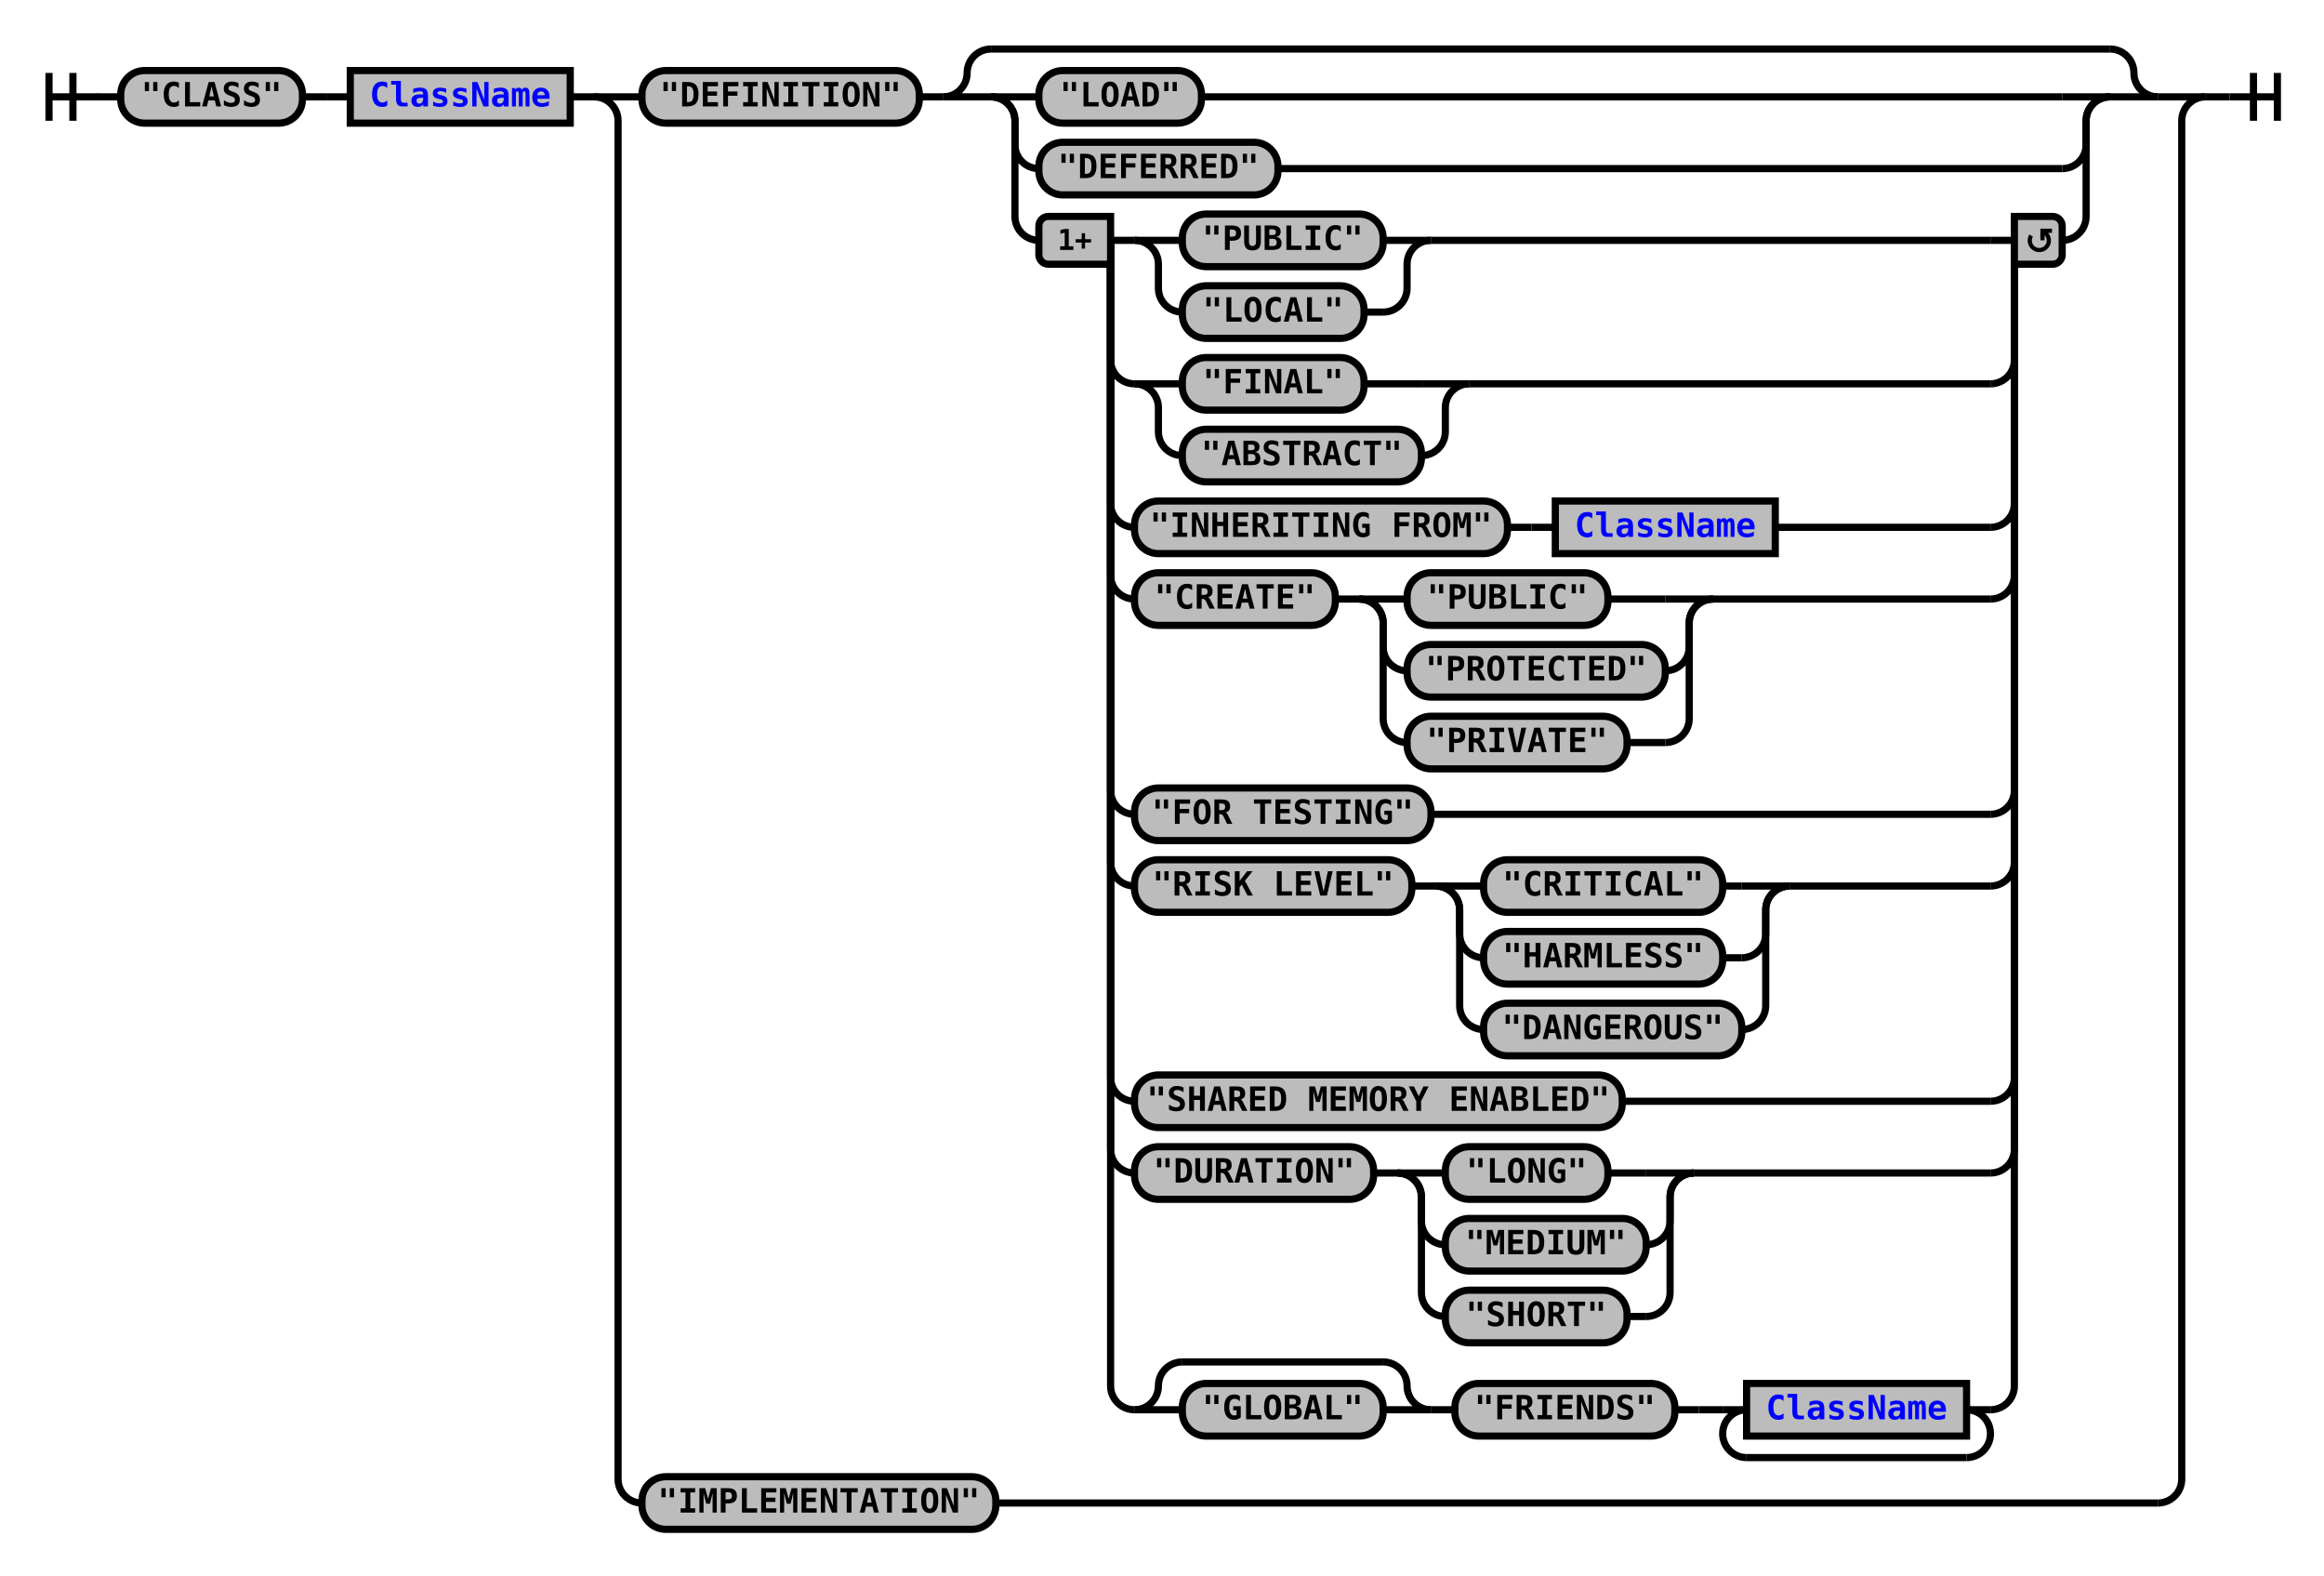
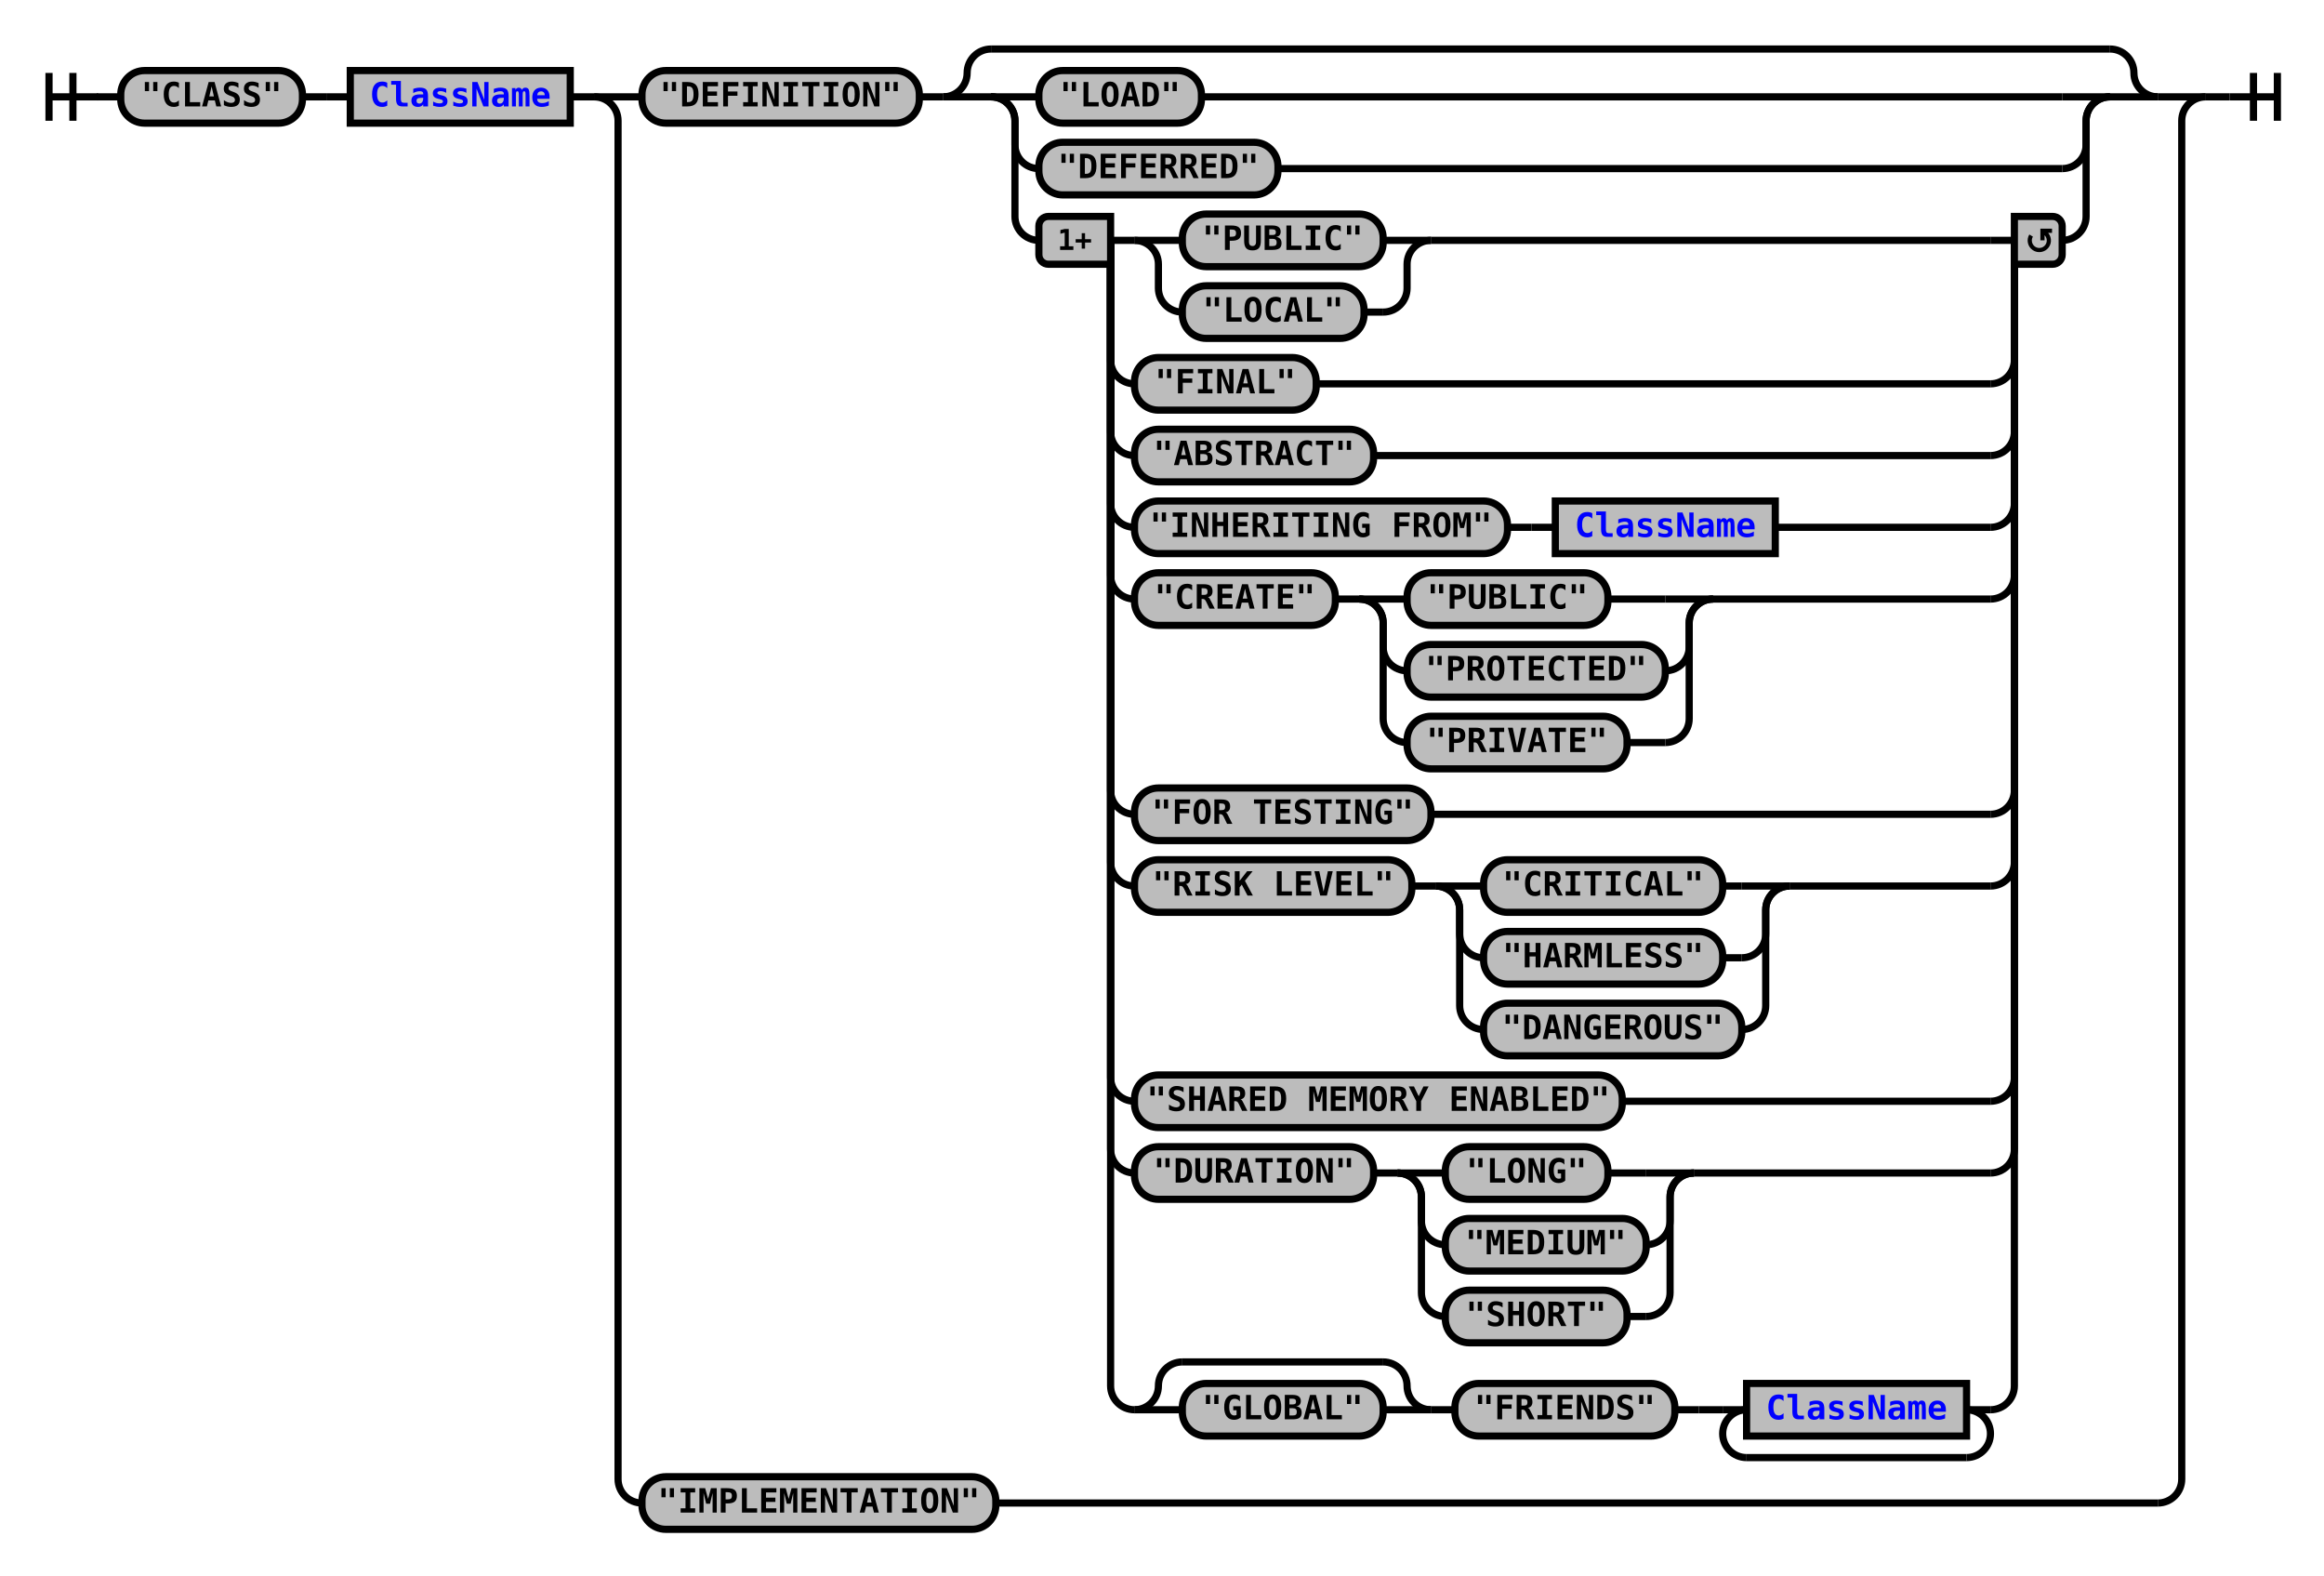
<svg xmlns="http://www.w3.org/2000/svg" xmlns:xlink="http://www.w3.org/1999/xlink" class="railroad-diagram" width="972" height="659" viewBox="0 0 972 659">
  <defs>
    <style type="text/css">
path {
stroke-width: 3;
stroke: black;
fill: rgba(0,0,0,0);
}
text {
font: bold 14px monospace;
text-anchor: middle;
}
text.diagram-text {
font-size: 12px;
}
a {
fill: blue;
}
text.diagram-arrow {
font-size: 16px;
}
text.label {
text-anchor: start;
}
text.comment {
font: italic 12px monospace;
}
rect {
stroke-width: 3;
stroke: black;
fill: #BCBCBC;
}
path.diagram-text {
stroke-width: 3;
stroke: black;
fill: #BCBCBC;
cursor: help;
}
</style>
  </defs>
  <g transform="translate(.5 .5)">
    <path d="M 20 30 v 20 m 10 -20 v 20 m -10 -10 h 20.5" />
    <path d="M40 40h10" />
    <g>
      <path d="M50 40h0" />
      <path d="M922 40h0" />
      <g class="terminal">
        <path d="M50 40h0" />
        <path d="M126 40h0" />
        <rect x="50" y="29" width="76" height="22" rx="10" ry="10" />
        <text x="88" y="44">"CLASS"</text>
      </g>
      <path d="M126 40h10" />
      <path d="M136 40h10" />
      <g class="non-terminal">
        <path d="M146 40h0" />
        <path d="M238 40h0" />
        <rect x="146" y="29" width="92" height="22" />
        <a xlink:href="reuse_classname.svg">
          <text x="192" y="44">ClassName</text>
        </a>
      </g>
      <path d="M238 40h10" />
      <g>
        <path d="M248 40h0" />
        <path d="M922 40h0" />
        <path d="M248 40h20" />
        <g>
          <path d="M268 40h0" />
          <path d="M902 40h0" />
          <g class="terminal">
            <path d="M268 40h0" />
            <path d="M384 40h0" />
            <rect x="268" y="29" width="116" height="22" rx="10" ry="10" />
            <text x="326" y="44">"DEFINITION"</text>
          </g>
          <path d="M384 40h10" />
          <g>
            <path d="M394 40h0" />
            <path d="M902 40h0" />
            <path d="M394 40a10 10 0 0 0 10 -10v0a10 10 0 0 1 10 -10" />
            <g>
              <path d="M414 20h468" />
            </g>
            <path d="M882 20a10 10 0 0 1 10 10v0a10 10 0 0 0 10 10" />
            <path d="M394 40h20" />
            <g>
              <path d="M414 40h0" />
              <path d="M882 40h0" />
              <path d="M414 40h20" />
              <g class="terminal">
                <path d="M434 40h0" />
                <path d="M502 40h360" />
                <rect x="434" y="29" width="68" height="22" rx="10" ry="10" />
                <text x="468" y="44">"LOAD"</text>
              </g>
              <path d="M862 40h20" />
              <path d="M414 40a10 10 0 0 1 10 10v10a10 10 0 0 0 10 10" />
              <g class="terminal">
                <path d="M434 70h0" />
                <path d="M534 70h328" />
                <rect x="434" y="59" width="100" height="22" rx="10" ry="10" />
                <text x="484" y="74">"DEFERRED"</text>
              </g>
              <path d="M862 70a10 10 0 0 0 10 -10v-10a10 10 0 0 1 10 -10" />
              <path d="M414 40a10 10 0 0 1 10 10v40a10 10 0 0 0 10 10" />
              <g>
                <path d="M434 100h0" />
                <path d="M862 100h0" />
                <path d="M464 100h10" />
                <g>
                  <path d="M474 100h0" />
                  <path d="M598 100h234" />
                  <path d="M474 100h20" />
                  <g class="terminal">
                    <path d="M494 100h0" />
                    <path d="M578 100h0" />
                    <rect x="494" y="89" width="84" height="22" rx="10" ry="10" />
                    <text x="536" y="104">"PUBLIC"</text>
                  </g>
                  <path d="M578 100h20" />
                  <path d="M474 100a10 10 0 0 1 10 10v10a10 10 0 0 0 10 10" />
                  <g class="terminal">
                    <path d="M494 130h0" />
                    <path d="M570 130h8" />
                    <rect x="494" y="119" width="76" height="22" rx="10" ry="10" />
                    <text x="532" y="134">"LOCAL"</text>
                  </g>
                  <path d="M578 130a10 10 0 0 0 10 -10v-10a10 10 0 0 1 10 -10" />
                </g>
                <path d="M832 100h10" />
                <path d="M464 100v50a10 10 0 0 0 10 10" />
-                 <g>
+                 <g class="terminal">
                  <path d="M474 160h0" />
-                   <path d="M614 160h218" />
-                   <path d="M474 160h20" />
-                   <g class="terminal">
-                     <path d="M494 160h0" />
-                     <path d="M570 160h24" />
-                     <rect x="494" y="149" width="76" height="22" rx="10" ry="10" />
-                     <text x="532" y="164">"FINAL"</text>
-                   </g>
-                   <path d="M594 160h20" />
-                   <path d="M474 160a10 10 0 0 1 10 10v10a10 10 0 0 0 10 10" />
-                   <g class="terminal">
-                     <path d="M494 190h0" />
-                     <path d="M594 190h0" />
-                     <rect x="494" y="179" width="100" height="22" rx="10" ry="10" />
-                     <text x="544" y="194">"ABSTRACT"</text>
-                   </g>
-                   <path d="M594 190a10 10 0 0 0 10 -10v-10a10 10 0 0 1 10 -10" />
+                   <path d="M550 160h282" />
+                   <rect x="474" y="149" width="76" height="22" rx="10" ry="10" />
+                   <text x="512" y="164">"FINAL"</text>
                </g>
                <path d="M832 160a10 10 0 0 0 10 -10v-50" />
+                 <path d="M464 100v80a10 10 0 0 0 10 10" />
+                 <g class="terminal">
+                   <path d="M474 190h0" />
+                   <path d="M574 190h258" />
+                   <rect x="474" y="179" width="100" height="22" rx="10" ry="10" />
+                   <text x="524" y="194">"ABSTRACT"</text>
+                 </g>
+                 <path d="M832 190a10 10 0 0 0 10 -10v-80" />
                <path d="M464 100v110a10 10 0 0 0 10 10" />
                <g>
                  <path d="M474 220h0" />
                  <path d="M742 220h90" />
                  <g class="terminal">
                    <path d="M474 220h0" />
                    <path d="M630 220h0" />
                    <rect x="474" y="209" width="156" height="22" rx="10" ry="10" />
                    <text x="552" y="224">"INHERITING FROM"</text>
                  </g>
                  <path d="M630 220h10" />
                  <path d="M640 220h10" />
                  <g class="non-terminal">
                    <path d="M650 220h0" />
                    <path d="M742 220h0" />
                    <rect x="650" y="209" width="92" height="22" />
                    <a xlink:href="reuse_classname.svg">
                      <text x="696" y="224">ClassName</text>
                    </a>
                  </g>
                </g>
                <path d="M832 220a10 10 0 0 0 10 -10v-110" />
                <path d="M464 100v140a10 10 0 0 0 10 10" />
                <g>
                  <path d="M474 250h0" />
                  <path d="M716 250h116" />
                  <g class="terminal">
                    <path d="M474 250h0" />
                    <path d="M558 250h0" />
                    <rect x="474" y="239" width="84" height="22" rx="10" ry="10" />
                    <text x="516" y="254">"CREATE"</text>
                  </g>
                  <path d="M558 250h10" />
                  <g>
                    <path d="M568 250h0" />
                    <path d="M716 250h0" />
                    <path d="M568 250h20" />
                    <g class="terminal">
                      <path d="M588 250h0" />
                      <path d="M672 250h24" />
                      <rect x="588" y="239" width="84" height="22" rx="10" ry="10" />
                      <text x="630" y="254">"PUBLIC"</text>
                    </g>
                    <path d="M696 250h20" />
                    <path d="M568 250a10 10 0 0 1 10 10v10a10 10 0 0 0 10 10" />
                    <g class="terminal">
                      <path d="M588 280h0" />
                      <path d="M696 280h0" />
                      <rect x="588" y="269" width="108" height="22" rx="10" ry="10" />
                      <text x="642" y="284">"PROTECTED"</text>
                    </g>
                    <path d="M696 280a10 10 0 0 0 10 -10v-10a10 10 0 0 1 10 -10" />
                    <path d="M568 250a10 10 0 0 1 10 10v40a10 10 0 0 0 10 10" />
                    <g class="terminal">
                      <path d="M588 310h0" />
                      <path d="M680 310h16" />
                      <rect x="588" y="299" width="92" height="22" rx="10" ry="10" />
                      <text x="634" y="314">"PRIVATE"</text>
                    </g>
                    <path d="M696 310a10 10 0 0 0 10 -10v-40a10 10 0 0 1 10 -10" />
                  </g>
                </g>
                <path d="M832 250a10 10 0 0 0 10 -10v-140" />
                <path d="M464 100v230a10 10 0 0 0 10 10" />
                <g class="terminal">
                  <path d="M474 340h0" />
                  <path d="M598 340h234" />
                  <rect x="474" y="329" width="124" height="22" rx="10" ry="10" />
                  <text x="536" y="344">"FOR TESTING"</text>
                </g>
                <path d="M832 340a10 10 0 0 0 10 -10v-230" />
                <path d="M464 100v260a10 10 0 0 0 10 10" />
                <g>
                  <path d="M474 370h0" />
                  <path d="M748 370h84" />
                  <g class="terminal">
                    <path d="M474 370h0" />
                    <path d="M590 370h0" />
                    <rect x="474" y="359" width="116" height="22" rx="10" ry="10" />
                    <text x="532" y="374">"RISK LEVEL"</text>
                  </g>
                  <path d="M590 370h10" />
                  <g>
                    <path d="M600 370h0" />
                    <path d="M748 370h0" />
                    <path d="M600 370h20" />
                    <g class="terminal">
                      <path d="M620 370h0" />
                      <path d="M720 370h8" />
                      <rect x="620" y="359" width="100" height="22" rx="10" ry="10" />
                      <text x="670" y="374">"CRITICAL"</text>
                    </g>
                    <path d="M728 370h20" />
                    <path d="M600 370a10 10 0 0 1 10 10v10a10 10 0 0 0 10 10" />
                    <g class="terminal">
                      <path d="M620 400h0" />
                      <path d="M720 400h8" />
                      <rect x="620" y="389" width="100" height="22" rx="10" ry="10" />
                      <text x="670" y="404">"HARMLESS"</text>
                    </g>
                    <path d="M728 400a10 10 0 0 0 10 -10v-10a10 10 0 0 1 10 -10" />
                    <path d="M600 370a10 10 0 0 1 10 10v40a10 10 0 0 0 10 10" />
                    <g class="terminal">
                      <path d="M620 430h0" />
                      <path d="M728 430h0" />
                      <rect x="620" y="419" width="108" height="22" rx="10" ry="10" />
                      <text x="674" y="434">"DANGEROUS"</text>
                    </g>
                    <path d="M728 430a10 10 0 0 0 10 -10v-40a10 10 0 0 1 10 -10" />
                  </g>
                </g>
                <path d="M832 370a10 10 0 0 0 10 -10v-260" />
                <path d="M464 100v350a10 10 0 0 0 10 10" />
                <g class="terminal">
                  <path d="M474 460h0" />
                  <path d="M678 460h154" />
                  <rect x="474" y="449" width="204" height="22" rx="10" ry="10" />
                  <text x="576" y="464">"SHARED MEMORY ENABLED"</text>
                </g>
                <path d="M832 460a10 10 0 0 0 10 -10v-350" />
                <path d="M464 100v380a10 10 0 0 0 10 10" />
                <g>
                  <path d="M474 490h0" />
                  <path d="M708 490h124" />
                  <g class="terminal">
                    <path d="M474 490h0" />
                    <path d="M574 490h0" />
                    <rect x="474" y="479" width="100" height="22" rx="10" ry="10" />
                    <text x="524" y="494">"DURATION"</text>
                  </g>
                  <path d="M574 490h10" />
                  <g>
                    <path d="M584 490h0" />
                    <path d="M708 490h0" />
                    <path d="M584 490h20" />
                    <g class="terminal">
                      <path d="M604 490h0" />
                      <path d="M672 490h16" />
                      <rect x="604" y="479" width="68" height="22" rx="10" ry="10" />
                      <text x="638" y="494">"LONG"</text>
                    </g>
                    <path d="M688 490h20" />
                    <path d="M584 490a10 10 0 0 1 10 10v10a10 10 0 0 0 10 10" />
                    <g class="terminal">
                      <path d="M604 520h0" />
                      <path d="M688 520h0" />
                      <rect x="604" y="509" width="84" height="22" rx="10" ry="10" />
                      <text x="646" y="524">"MEDIUM"</text>
                    </g>
                    <path d="M688 520a10 10 0 0 0 10 -10v-10a10 10 0 0 1 10 -10" />
                    <path d="M584 490a10 10 0 0 1 10 10v40a10 10 0 0 0 10 10" />
                    <g class="terminal">
                      <path d="M604 550h0" />
                      <path d="M680 550h8" />
                      <rect x="604" y="539" width="76" height="22" rx="10" ry="10" />
                      <text x="642" y="554">"SHORT"</text>
                    </g>
                    <path d="M688 550a10 10 0 0 0 10 -10v-40a10 10 0 0 1 10 -10" />
                  </g>
                </g>
                <path d="M832 490a10 10 0 0 0 10 -10v-380" />
                <path d="M464 100v479a10 10 0 0 0 10 10" />
                <g>
                  <path d="M474 589h0" />
                  <path d="M832 589h0" />
                  <g>
                    <path d="M474 589h0" />
                    <path d="M598 589h0" />
                    <path d="M474 589a10 10 0 0 0 10 -10v0a10 10 0 0 1 10 -10" />
                    <g>
                      <path d="M494 569h84" />
                    </g>
                    <path d="M578 569a10 10 0 0 1 10 10v0a10 10 0 0 0 10 10" />
                    <path d="M474 589h20" />
                    <g class="terminal">
                      <path d="M494 589h0" />
                      <path d="M578 589h0" />
                      <rect x="494" y="578" width="84" height="22" rx="10" ry="10" />
                      <text x="536" y="593">"GLOBAL"</text>
                    </g>
                    <path d="M578 589h20" />
                  </g>
                  <path d="M598 589h10" />
                  <g class="terminal">
                    <path d="M608 589h0" />
                    <path d="M700 589h0" />
                    <rect x="608" y="578" width="92" height="22" rx="10" ry="10" />
                    <text x="654" y="593">"FRIENDS"</text>
                  </g>
                  <path d="M700 589h10" />
                  <path d="M710 589h10" />
                  <g>
                    <path d="M720 589h0" />
                    <path d="M832 589h0" />
                    <path d="M720 589h10" />
                    <g class="non-terminal">
                      <path d="M730 589h0" />
                      <path d="M822 589h0" />
                      <rect x="730" y="578" width="92" height="22" />
                      <a xlink:href="reuse_classname.svg">
                        <text x="776" y="593">ClassName</text>
                      </a>
                    </g>
                    <path d="M822 589h10" />
                    <path d="M730 589a10 10 0 0 0 -10 10v0a10 10 0 0 0 10 10" />
                    <g>
                      <path d="M730 609h92" />
                    </g>
                    <path d="M822 609a10 10 0 0 0 10 -10v0a10 10 0 0 0 -10 -10" />
                  </g>
                </g>
                <path d="M832 589a10 10 0 0 0 10 -10v-479" />
                <g class="diagram-text">
                  <path d="M 464 90 h -26 a 4 4 0 0 0 -4 4 v 12 a 4 4 0 0 0 4 4 h 26 z" class="diagram-text" />
                  <text x="449" y="104" class="diagram-text">1+</text>
                  <path d="M 842 90 h 16 a 4 4 0 0 1 4 4 v 12 a 4 4 0 0 1 -4 4 h -16 z" class="diagram-text" />
                  <path d="M 849 98 a 4 4 0 1 0 6 -1 m 2.75 -1 h -4 v 4 m 0 -3 h 2" style="stroke-width: 1.75" />
                </g>
              </g>
              <path d="M862 100a10 10 0 0 0 10 -10v-40a10 10 0 0 1 10 -10" />
            </g>
            <path d="M882 40h20" />
          </g>
        </g>
        <path d="M902 40h20" />
        <path d="M248 40a10 10 0 0 1 10 10v568a10 10 0 0 0 10 10" />
        <g class="terminal">
          <path d="M268 628h0" />
          <path d="M416 628h486" />
          <rect x="268" y="617" width="148" height="22" rx="10" ry="10" />
          <text x="342" y="632">"IMPLEMENTATION"</text>
        </g>
        <path d="M902 628a10 10 0 0 0 10 -10v-568a10 10 0 0 1 10 -10" />
      </g>
    </g>
    <path d="M922 40h10" />
    <path d="M 932 40 h 20 m -10 -10 v 20 m 10 -20 v 20" />
  </g>
</svg>
